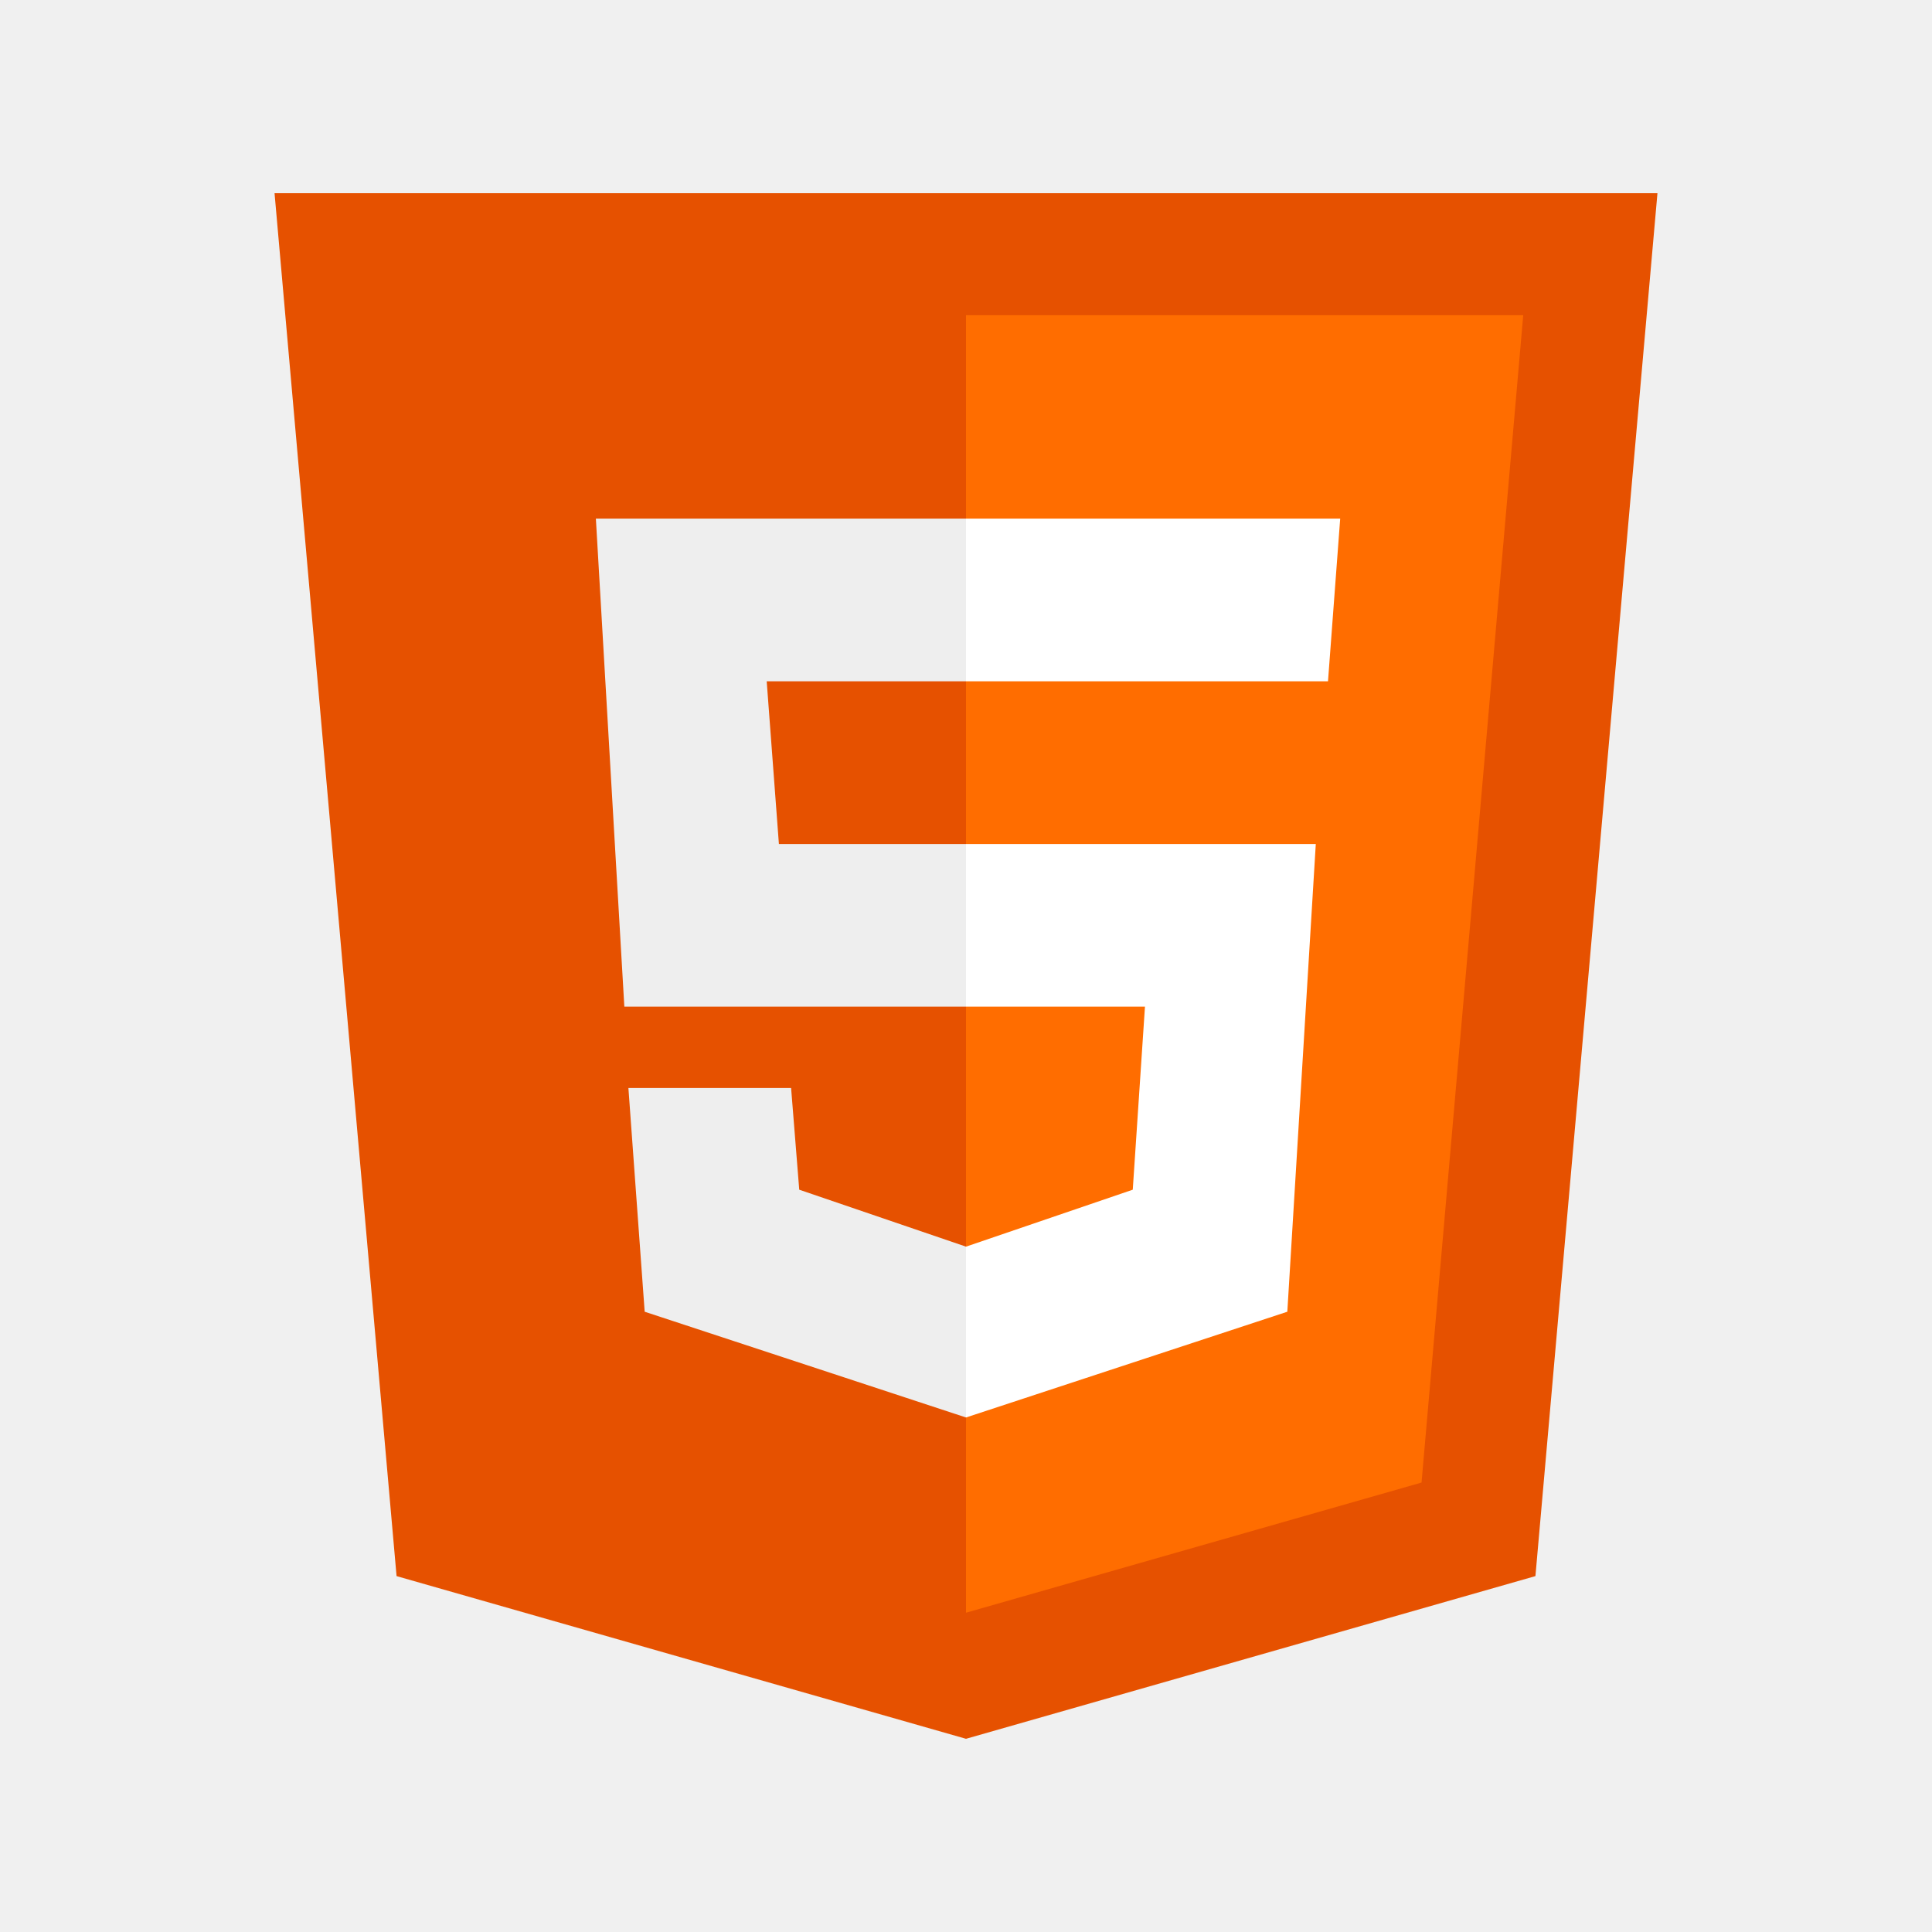
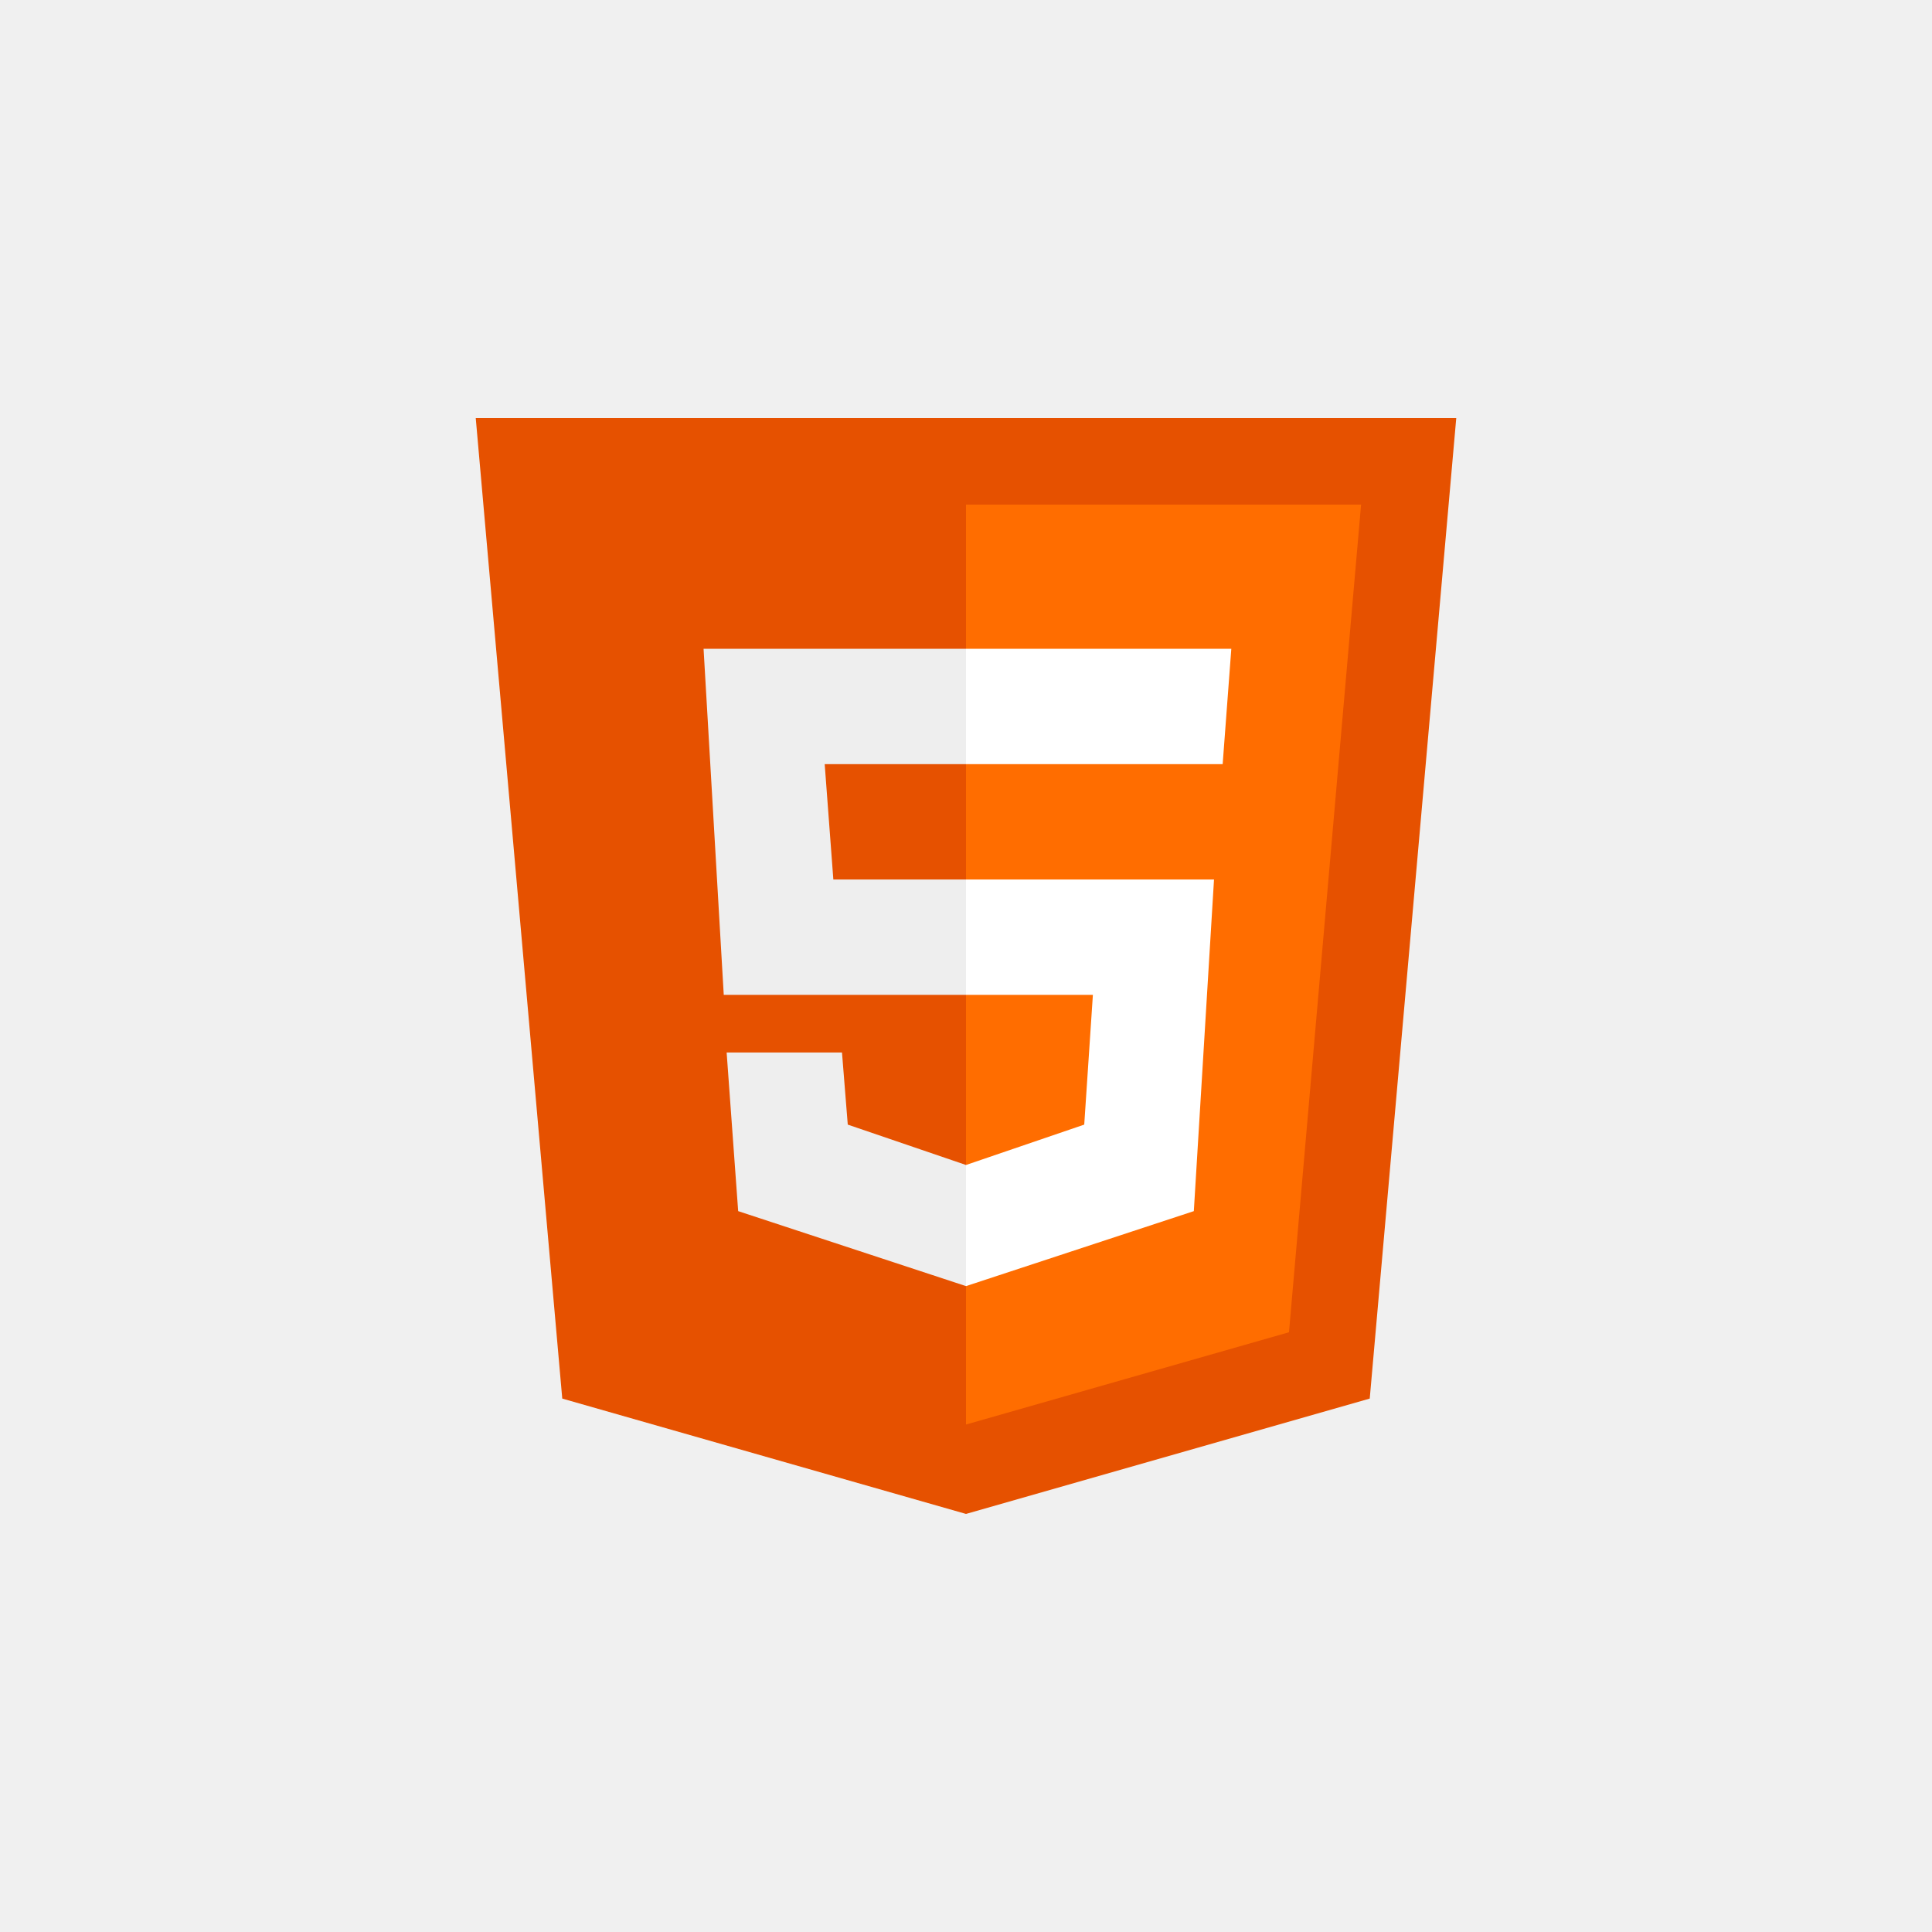
<svg xmlns="http://www.w3.org/2000/svg" viewBox="0 0 48 48">
-   <g transform="translate(-0.252632 -0.252632) scale(1.010526)">
+   <g transform="translate(6.8043 6.8043) scale(0.716487)">
    <g transform="translate(0 0) scale(1)">
      <path fill="#E65100" d="M41,5H7l3,34l14,4l14-4L41,5L41,5z" />
      <path fill="#FF6D00" d="M24 8L24 39.9 35.2 36.7 37.7 8z" />
      <path fill="#FFF" d="M24,25v-4h8.6l-0.7,11.5L24,35.1v-4.2l4.1-1.4l0.3-4.5H24z M32.9,17l0.3-4H24v4H32.9z" />
      <path fill="#EEE" d="M24,30.9v4.2l-7.9-2.6L15.7,27h4l0.2,2.5L24,30.9z M19.1,17H24v-4h-9.1l0.7,12H24v-4h-4.6L19.1,17z" />
    </g>
  </g>
</svg>
